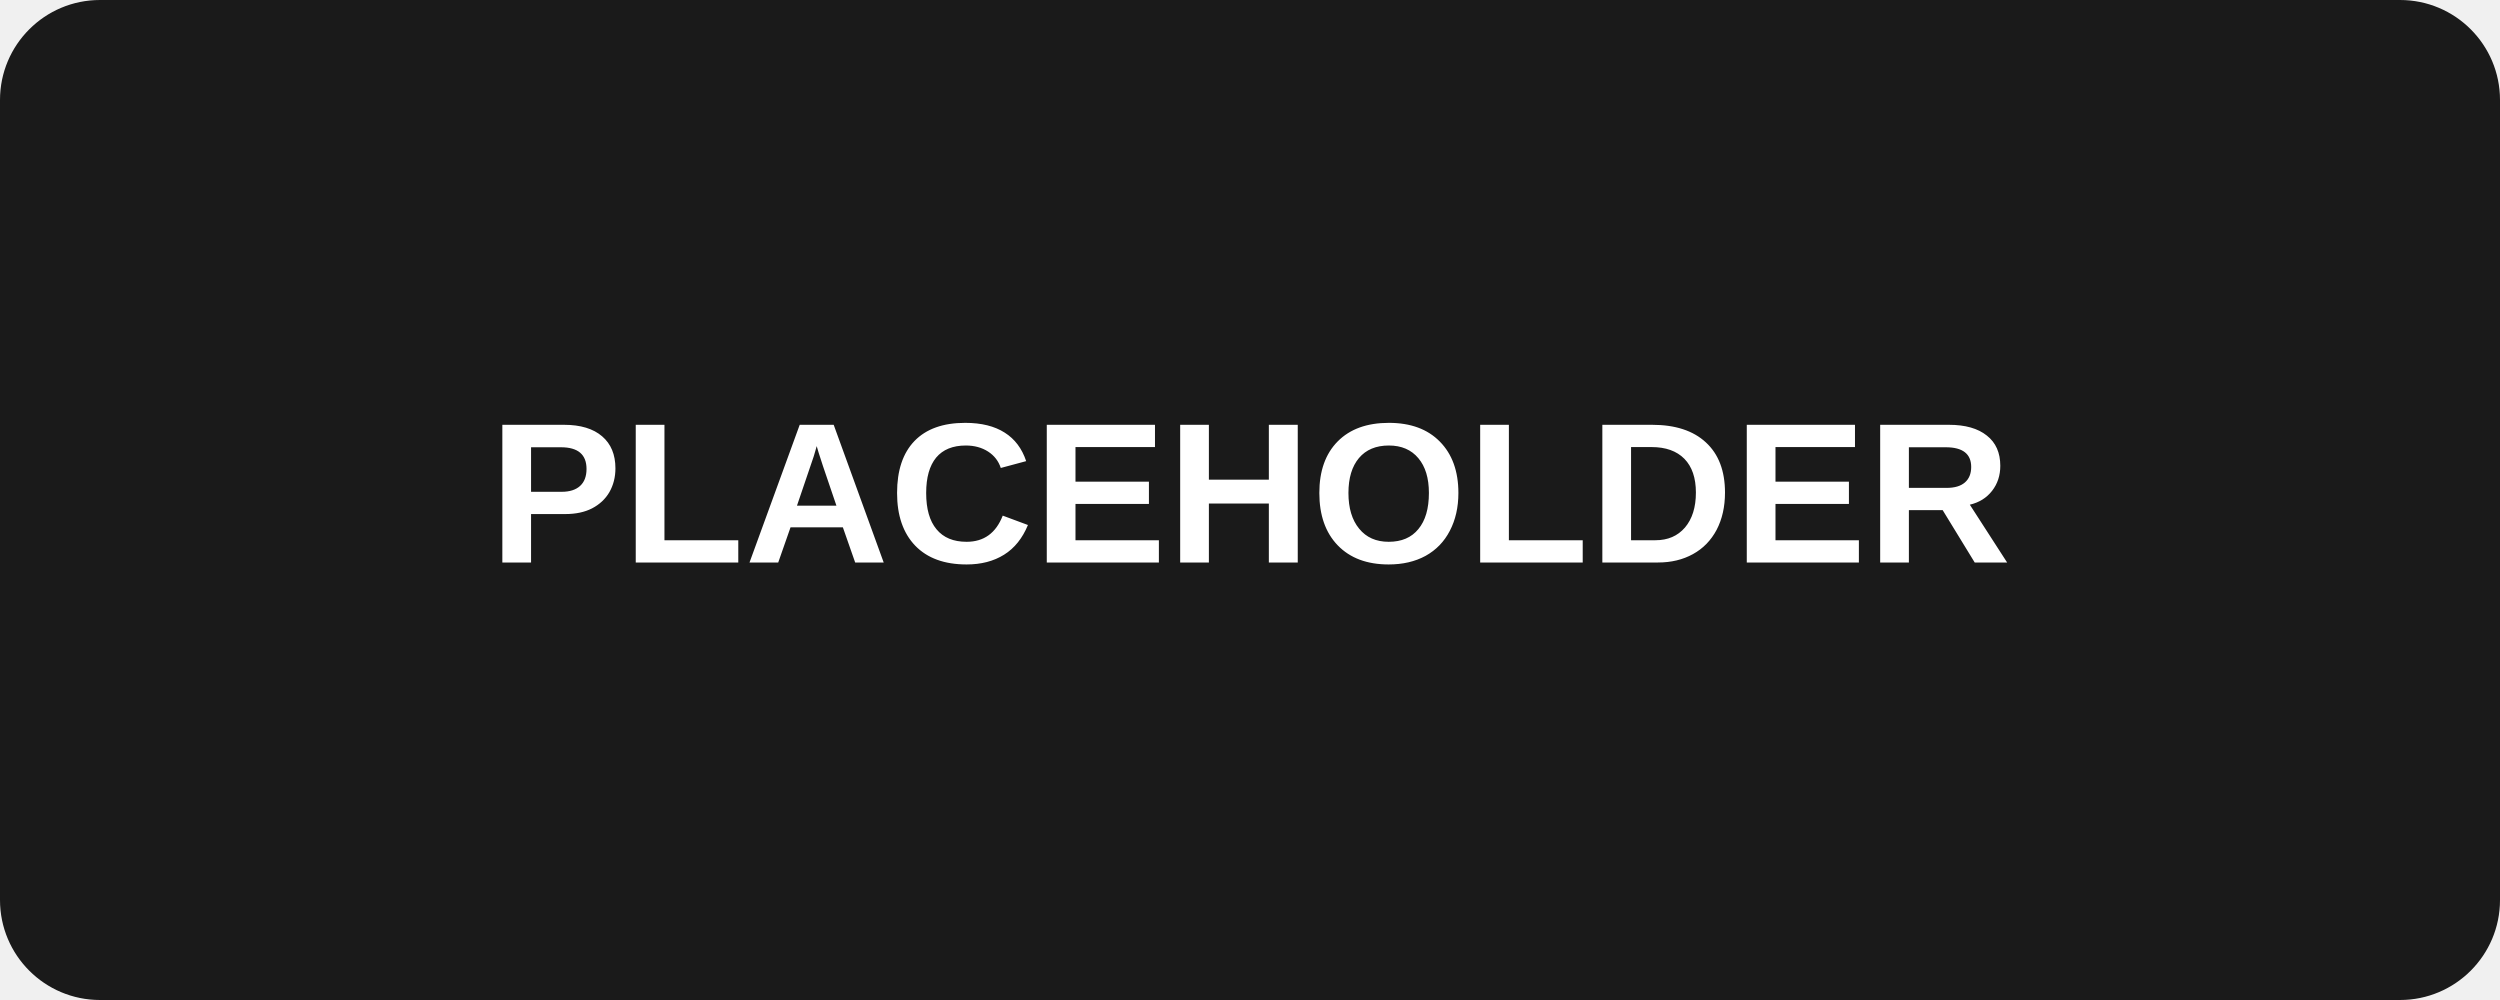
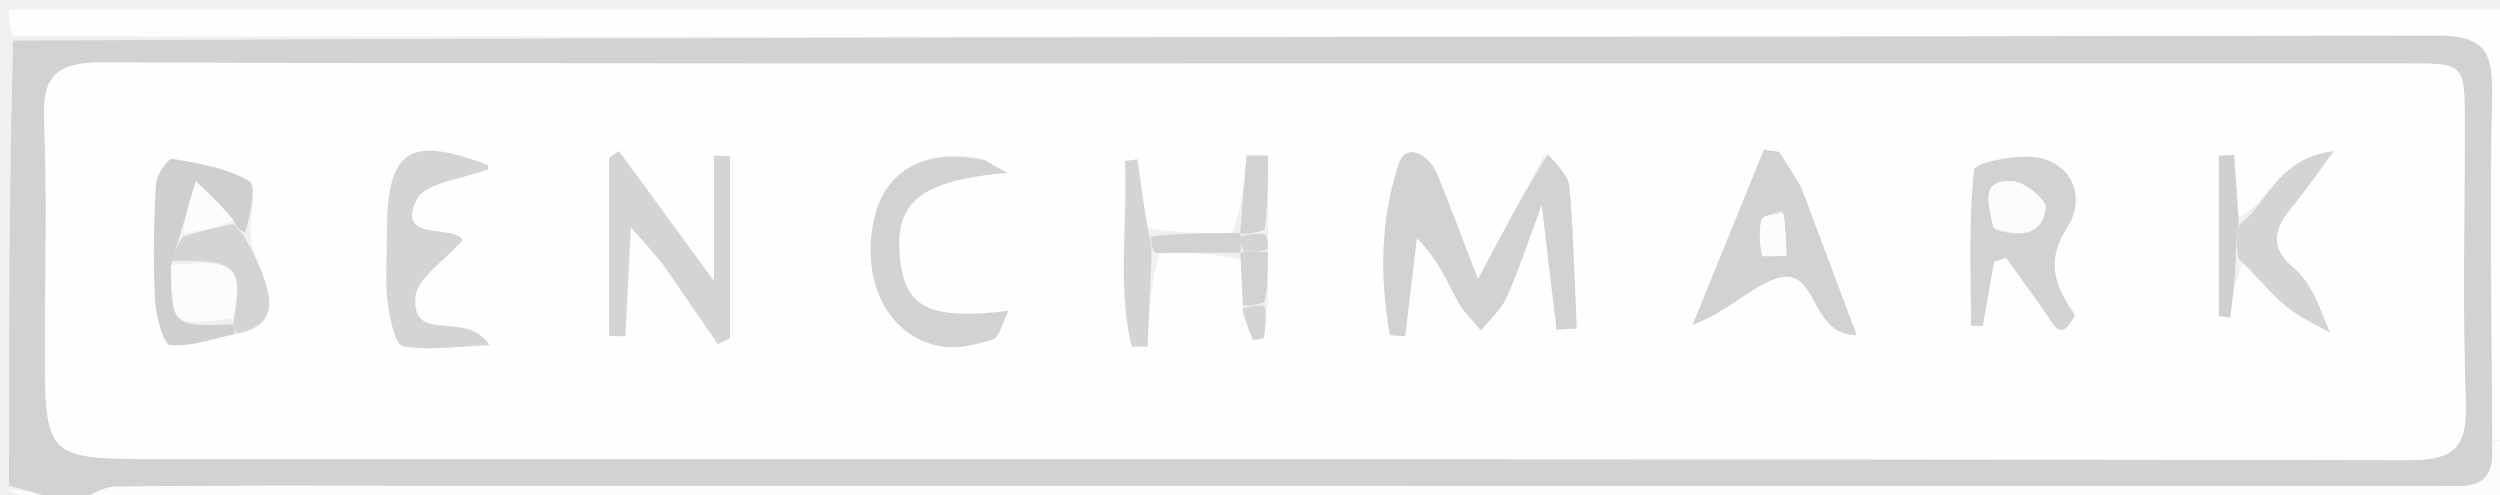
- <svg xmlns="http://www.w3.org/2000/svg" viewBox="0 0 200 80">
-   <rect width="200" height="80" fill="#1a1a1a" rx="8" />
-   <text x="100" y="45" font-family="Arial, sans-serif" font-size="16" font-weight="bold" fill="#ffffff" text-anchor="middle">PLACEHOLDER</text>
+ <svg xmlns="http://www.w3.org/2000/svg" version="1.1" id="Layer_1" x="0px" y="0px" width="100%" viewBox="0 0 278 55" enable-background="new 0 0 278 55" xml:space="preserve">
+   <path fill="#D2D2D2" opacity="1" stroke="none" d=" M8,56   C7.556,56 7.111,56 6.283,55.63   C4.267,54.84 2.633,54.42 1,54   C1,37.646 1,21.292 1.467,4.515   C91.586,4.083 181.239,4.123 270.891,3.939   C276.214,3.929 277.239,5.647 277.132,10.504   C276.851,23.327 277.113,36.161 277.116,49.42   C277.585,54.726 274.146,54.033 271.186,54.033   C197.248,54.031 123.31,54.031 49.372,54.031   C37.216,54.031 25.058,53.957 12.904,54.119   C11.261,54.14 9.634,55.344 8,56  M18.51,51.053   C21.174,51.053 23.839,51.053 26.504,51.053   C106.943,51.053 187.382,51.004 267.821,51.168   C272.96,51.178 274.374,49.714 274.192,44.698   C273.818,34.386 274.084,24.051 274.078,13.725   C274.075,7.07 274.069,7.059 267.648,7.058   C234.839,7.054 202.031,7.056 169.222,7.056   C116.595,7.055 63.968,7.124 11.342,6.945   C6.193,6.928 4.688,8.513 4.906,13.505   C5.268,21.817 5.004,30.155 5.004,38.482   C5.004,51.053 5.004,51.053 18.51,51.053  z" />
+   <path fill="#FEFEFE" opacity="1" stroke="none" d=" M277.159,48.991   C277.113,36.161 276.851,23.327 277.132,10.504   C277.239,5.647 276.214,3.929 270.891,3.939   C181.239,4.123 91.586,4.083 1.467,4.046   C1,3.001 1,2.003 1,1.063   C93.667,1.063 186.333,1.063 279,1.063   C279,16.771 279,32.417 278.693,48.531   C277.977,48.996 277.568,48.994 277.159,48.991  z" />
+   <path fill="#FCFCFC" opacity="1" stroke="none" d=" M277.116,49.42   C277.568,48.994 277.977,48.996 278.693,49   C279,51.33 279,53.659 279,55.994   C188.979,56 98.958,56 8.469,56   C9.634,55.344 11.261,54.14 12.904,54.119   C25.058,53.957 37.216,54.031 49.372,54.031   C123.31,54.031 197.248,54.031 271.186,54.033   C274.146,54.033 277.585,54.726 277.116,49.42  z" />
+   <path fill="#FCFCFC" opacity="1" stroke="none" d=" M1,54.5   C2.633,54.42 4.267,54.84 5.95,55.63   C4.333,55.667 2.667,55.333 1,54.5  z" />
+   <path fill="#FEFEFE" opacity="1" stroke="none" d=" M18.012,51.053   C5.004,51.053 5.004,51.053 5.004,38.482   C5.004,30.155 5.268,21.817 4.906,13.505   C4.688,8.513 6.193,6.928 11.342,6.945   C63.968,7.124 116.595,7.055 169.222,7.056   C202.031,7.056 234.839,7.054 267.648,7.058   C274.069,7.059 274.075,7.07 274.078,13.725   C274.084,24.051 273.818,34.386 274.192,44.698   C274.374,49.714 272.96,51.178 267.821,51.168   C187.382,51.004 106.943,51.053 26.504,51.053   C23.839,51.053 21.174,51.053 18.012,51.053  M138.116,34.715   C138.519,35.752 138.921,36.788 139.324,37.824   C139.733,37.749 140.143,37.673 140.553,37.598   C140.693,36.398 140.833,35.198 141.011,33.142   C141.003,31.428 140.994,29.715 141.005,27.334   C140.998,26.889 140.991,26.444 141.008,25.103   C141.008,22.503 141.008,19.903 141.008,17.302   C140.211,17.293 139.414,17.283 138.618,17.273   C138.379,20.147 138.141,23.021 137.015,25.921   C134.007,25.925 131,25.928 127.496,25.328   C127.161,22.793 126.826,20.258 126.49,17.723   C126.025,17.782 125.56,17.842 125.095,17.901   C125.42,24.773 124.223,31.712 125.836,38.526   C126.426,38.537 127.015,38.548 127.605,38.559   C127.756,35.096 127.908,31.633 128.95,28.108   C131.928,28.109 134.907,28.109 137.986,28.937   C138.062,30.619 138.138,32.302 138.116,34.715  M249.47,29.14   C251.049,30.806 252.498,32.628 254.248,34.09   C255.674,35.283 257.459,36.046 259.085,36.999   C258.457,35.496 257.926,33.94 257.166,32.507   C256.634,31.504 255.923,30.503 255.056,29.787   C252.335,27.542 252.854,25.389 254.87,23.02   C256.263,21.381 257.463,19.577 259.519,16.813   C253.132,17.585 252.199,22.739 248.928,24.155   C248.762,21.85 248.596,19.545 248.429,17.24   C247.865,17.269 247.301,17.298 246.737,17.328   C246.737,23.267 246.737,29.206 246.737,35.145   C247.157,35.199 247.576,35.253 247.995,35.307   C248.268,33.166 248.541,31.025 249.47,29.14  M26.825,37.044   C30.891,36.045 30.181,33.264 29.191,30.487   C28.658,28.993 27.873,27.589 27.83,25.827   C27.83,23.849 28.554,20.631 27.693,20.129   C25.198,18.672 22.091,18.164 19.16,17.661   C18.699,17.582 17.401,19.445 17.345,20.457   C17.106,24.74 17.02,29.049 17.238,33.33   C17.328,35.118 18.172,38.281 18.924,38.357   C21.246,38.593 23.688,37.644 26.825,37.044  M171.738,17.156   C169.406,21.536 167.073,25.916 164.347,31.037   C162.692,26.752 161.317,23.054 159.833,19.4   C158.924,17.163 156.359,15.786 155.557,18.181   C153.496,24.34 153.419,30.874 154.554,37.257   C155.121,37.303 155.688,37.349 156.255,37.395   C156.686,33.761 157.116,30.128 157.547,26.495   C159.859,28.749 160.852,31.173 162.084,33.469   C162.733,34.679 163.801,35.663 164.679,36.75   C165.646,35.542 166.904,34.465 167.518,33.099   C168.851,30.138 169.854,27.028 171.443,22.77   C172.112,28.423 172.599,32.533 173.086,36.643   C173.835,36.605 174.585,36.567 175.335,36.529   C175.094,31.284 174.975,26.029 174.523,20.803   C174.414,19.537 173.203,18.367 171.738,17.156  M73.915,29.686   C75.889,32.547 77.863,35.408 79.837,38.269   C80.282,38.053 80.727,37.837 81.171,37.622   C81.171,30.87 81.171,24.118 81.171,17.366   C80.581,17.346 79.991,17.326 79.4,17.307   C79.4,21.493 79.4,25.679 79.4,31.25   C75.183,25.493 71.997,21.145 68.811,16.797   C68.456,17.041 68.1,17.286 67.745,17.53   C67.745,24.134 67.745,30.738 67.745,37.342   C68.342,37.359 68.939,37.377 69.536,37.395   C69.726,33.635 69.916,29.876 70.149,25.272   C71.636,26.939 72.591,28.01 73.915,29.686  M200.148,20.487   C199.383,19.293 198.617,18.098 197.851,16.904   C197.282,16.819 196.714,16.734 196.146,16.649   C193.509,23.132 190.872,29.615 188.236,36.098   C191.728,34.86 194.104,32.392 197.004,31.151   C202.36,28.86 200.976,37.373 206.455,37.239   C204.317,31.537 202.377,26.364 200.148,20.487  M230.668,34.722   C228.435,31.77 227.478,28.988 229.844,25.335   C231.863,22.215 230.669,18.664 227.166,17.645   C224.814,16.962 219.62,18.09 219.534,18.845   C218.881,24.57 219.177,30.402 219.177,36.201   C219.611,36.216 220.044,36.232 220.478,36.247   C220.895,33.872 221.313,31.497 221.73,29.122   C222.178,28.971 222.627,28.82 223.075,28.669   C224.544,30.711 226.027,32.744 227.478,34.798   C228.399,36.101 229.139,38.174 230.668,34.722  M43.032,26.542   C43.031,28.871 42.815,31.226 43.1,33.519   C43.321,35.296 43.922,38.325 44.784,38.485   C47.658,39.02 50.726,38.514 54.442,38.38   C51.777,34.317 45.744,38.426 46.199,33.002   C46.373,30.928 49.352,29.089 51.426,26.715   C50.639,24.887 43.91,27.012 46.326,22.205   C47.318,20.232 51.56,19.893 54.321,18.804   C54.284,18.642 54.29,18.366 54.204,18.334   C45.41,15.035 43.015,16.587 43.032,26.542  M109.286,17.61   C102.873,16.386 98.356,18.942 97.178,24.458   C95.698,31.394 98.847,37.547 104.672,38.514   C106.512,38.82 108.596,38.318 110.419,37.725   C111.123,37.496 111.41,35.988 112.143,34.567   C102.868,35.681 100.322,34.08 100.008,27.703   C99.736,22.187 102.913,20.004 112.031,19.212   C111.296,18.836 110.56,18.46 109.286,17.61  z" />
+   <path fill="#D2D2D2" opacity="1" stroke="none" d=" M172.118,17.154   C173.203,18.367 174.414,19.537 174.523,20.803   C174.975,26.029 175.094,31.284 175.335,36.529   C174.585,36.567 173.835,36.605 173.086,36.643   C172.599,32.533 172.112,28.423 171.443,22.77   C169.854,27.028 168.851,30.138 167.518,33.099   C166.904,34.465 165.646,35.542 164.679,36.75   C163.801,35.663 162.733,34.679 162.084,33.469   C160.852,31.173 159.859,28.749 157.547,26.495   C157.116,30.128 156.686,33.761 156.255,37.395   C155.688,37.349 155.121,37.303 154.554,37.257   C153.419,30.874 153.496,24.34 155.557,18.181   C156.359,15.786 158.924,17.163 159.833,19.4   C161.317,23.054 162.692,26.752 164.347,31.037   C167.073,25.916 169.406,21.536 172.118,17.154  M157.636,24.519   C157.636,24.519 157.519,24.598 157.636,24.519  z" />
+   <path fill="#D4D4D4" opacity="1" stroke="none" d=" M73.73,29.384   C72.591,28.01 71.636,26.939 70.149,25.272   C69.916,29.876 69.726,33.635 69.536,37.395   C68.939,37.377 68.342,37.359 67.745,37.342   C67.745,30.738 67.745,24.134 67.745,17.53   C68.1,17.286 68.456,17.041 68.811,16.797   C71.997,21.145 75.183,25.493 79.4,31.25   C79.4,25.679 79.4,21.493 79.4,17.307   C79.991,17.326 80.581,17.346 81.171,17.366   C81.171,24.118 81.171,30.87 81.171,37.622   C80.727,37.837 80.282,38.053 79.837,38.269   C77.863,35.408 75.889,32.547 73.73,29.384  z" />
+   <path fill="#D2D2D2" opacity="1" stroke="none" d=" M200.293,20.839   C202.377,26.364 204.317,31.537 206.455,37.239   C200.976,37.373 202.36,28.86 197.004,31.151   C194.104,32.392 191.728,34.86 188.236,36.098   C190.872,29.615 193.509,23.132 196.146,16.649   C196.714,16.734 197.282,16.819 197.851,16.904   C198.617,18.098 199.383,19.293 200.293,20.839  M198.211,23.497   C197.397,23.794 196,23.946 195.883,24.417   C195.569,25.682 195.695,27.104 195.942,28.407   C195.975,28.584 197.702,28.44 198.645,28.444   C198.604,26.997 198.562,25.55 198.211,23.497  z" />
+   <path fill="#D2D2D2" opacity="1" stroke="none" d=" M230.729,35.064   C229.139,38.174 228.399,36.101 227.478,34.798   C226.027,32.744 224.544,30.711 223.075,28.669   C222.627,28.82 222.178,28.971 221.73,29.122   C221.313,31.497 220.895,33.872 220.478,36.247   C220.044,36.232 219.611,36.216 219.177,36.201   C219.177,30.402 218.881,24.57 219.534,18.845   C219.62,18.09 224.814,16.962 227.166,17.645   C230.669,18.664 231.863,22.215 229.844,25.335   C227.478,28.988 228.435,31.77 230.729,35.064  M221.882,25.565   C224.442,26.27 227.051,26.377 227.483,23.133   C227.599,22.267 225.221,20.269 223.877,20.16   C220.064,19.85 221.147,22.76 221.882,25.565  z" />
+   <path fill="#D4D4D4" opacity="1" stroke="none" d=" M43.026,26.055   C43.015,16.587 45.41,15.035 54.204,18.334   C54.29,18.366 54.284,18.642 54.323,18.808   C51.56,19.893 47.318,20.232 46.326,22.205   C43.91,27.012 50.639,24.887 51.426,26.715   C49.352,29.089 46.373,30.928 46.199,33.002   C45.744,38.426 51.777,34.317 54.442,38.38   C50.726,38.514 47.658,39.02 44.784,38.485   C43.922,38.325 43.321,35.296 43.1,33.519   C42.815,31.226 43.031,28.871 43.026,26.055  z" />
+   <path fill="#D2D2D2" opacity="1" stroke="none" d=" M109.556,17.846   C110.56,18.46 111.296,18.836 112.031,19.212   C102.913,20.004 99.736,22.187 100.008,27.703   C100.322,34.08 102.868,35.681 112.143,34.567   C111.41,35.988 111.123,37.496 110.419,37.725   C108.596,38.318 106.512,38.82 104.672,38.514   C98.847,37.547 95.698,31.394 97.178,24.458   C98.356,18.942 102.873,16.386 109.556,17.846  z" />
+   <path fill="#CFCFCF" opacity="1" stroke="none" d=" M26.084,37.155   C23.688,37.644 21.246,38.593 18.924,38.357   C18.172,38.281 17.328,35.118 17.238,33.33   C17.02,29.049 17.106,24.74 17.345,20.457   C17.401,19.445 18.699,17.582 19.16,17.661   C22.091,18.164 25.198,18.672 27.693,20.129   C28.554,20.631 27.83,23.849 27.268,25.823   C26.456,25.52 26.207,25.221 25.983,24.536   C24.598,22.821 23.188,21.492 21.777,20.162   C21.19,22.097 20.602,24.032 19.973,26.289   C19.627,27.42 19.322,28.229 19.022,29.474   C19.113,36.328 19.113,36.328 25.928,36.059   C26.014,36.668 26.049,36.911 26.084,37.155  z" />
+   <path fill="#D4D4D4" opacity="1" stroke="none" d=" M248.933,25.041   C252.199,22.739 253.132,17.585 259.519,16.813   C257.463,19.577 256.263,21.381 254.87,23.02   C252.854,25.389 252.335,27.542 255.056,29.787   C255.923,30.503 256.634,31.504 257.166,32.507   C257.926,33.94 258.457,35.496 259.085,36.999   C257.459,36.046 255.674,35.283 254.248,34.09   C252.498,32.628 251.049,30.806 248.947,28.781   C248.593,27.295 248.763,26.168 248.933,25.041  z" />
+   <path fill="#D4D4D4" opacity="1" stroke="none" d=" M128.06,28.17   C127.908,31.633 127.756,35.096 127.605,38.559   C127.015,38.548 126.426,38.537 125.836,38.526   C124.223,31.712 125.42,24.773 125.095,17.901   C125.56,17.842 126.025,17.782 126.49,17.723   C126.826,20.258 127.161,22.793 127.749,26.003   C128.022,27.176 128.041,27.673 128.06,28.17  z" />
+   <path fill="#D4D4D4" opacity="1" stroke="none" d=" M25.958,24.922   C26.207,25.221 26.456,25.52 26.953,25.982   C27.873,27.589 28.658,28.993 29.191,30.487   C30.181,33.264 30.891,36.045 26.454,37.099   C26.049,36.911 26.014,36.668 25.985,35.724   C27.069,29.545 26.214,28.811 19.018,29.039   C19.322,28.229 19.627,27.42 20.361,26.3   C22.513,25.633 24.236,25.277 25.958,24.922  z" />
+   <path fill="#CFCFCF" opacity="1" stroke="none" d=" M248.931,24.598   C248.763,26.168 248.593,27.295 248.619,28.653   C248.541,31.025 248.268,33.166 247.995,35.307   C247.576,35.253 247.157,35.199 246.737,35.145   C246.737,29.206 246.737,23.267 246.737,17.328   C247.301,17.298 247.865,17.269 248.429,17.24   C248.596,19.545 248.762,21.85 248.931,24.598  z" />
+   <path fill="#D2D2D2" opacity="1" stroke="none" d=" M137.902,25.894   C138.141,23.021 138.379,20.147 138.618,17.273   C139.414,17.283 140.211,17.293 141.008,17.302   C141.008,19.903 141.008,22.503 140.625,25.552   C139.495,26.001 138.748,26.001 137.976,25.975   C137.951,25.948 137.902,25.894 137.902,25.894  z" />
+   <path fill="#D2D2D2" opacity="1" stroke="none" d=" M128.505,28.139   C128.041,27.673 128.022,27.176 127.997,26.305   C131,25.928 134.007,25.925 137.459,25.908   C137.902,25.894 137.951,25.948 137.976,26.308   C138.001,27.111 138.001,27.555 137.972,28.027   C137.944,28.054 137.886,28.109 137.886,28.109   C134.907,28.109 131.928,28.109 128.505,28.139  z" />
+   <path fill="#D2D2D2" opacity="1" stroke="none" d=" M140.985,28.001   C140.994,29.715 141.003,31.428 140.646,33.572   C139.591,33.996 138.903,33.99 138.214,33.984   C138.138,32.302 138.062,30.619 137.936,28.523   C137.886,28.109 137.944,28.054 138.346,28.027   C139.494,28 140.239,28.001 140.985,28.001  z" />
+   <path fill="#D4D4D4" opacity="1" stroke="none" d=" M138.165,34.35   C138.903,33.99 139.591,33.996 140.626,34   C140.833,35.198 140.693,36.398 140.553,37.598   C140.143,37.673 139.733,37.749 139.324,37.824   C138.921,36.788 138.519,35.752 138.165,34.35  z" />
+   <path fill="#D4D4D4" opacity="1" stroke="none" d=" M140.995,27.667   C140.239,28.001 139.494,28 138.375,27.999   C138.001,27.555 138.001,27.111 138.001,26.334   C138.748,26.001 139.495,26.001 140.613,26   C140.991,26.444 140.998,26.889 140.995,27.667  z" />
+   <path fill="#FEFEFE" opacity="1" stroke="none" d=" M157.578,24.558   C157.519,24.598 157.636,24.519 157.578,24.558  z" />
+   <path fill="#FCFCFC" opacity="1" stroke="none" d=" M198.366,23.8   C198.562,25.55 198.604,26.997 198.645,28.444   C197.702,28.44 195.975,28.584 195.942,28.407   C195.695,27.104 195.569,25.682 195.883,24.417   C196,23.946 197.397,23.794 198.366,23.8  z" />
+   <path fill="#FCFCFC" opacity="1" stroke="none" d=" M221.633,25.258   C221.147,22.76 220.064,19.85 223.877,20.16   C225.221,20.269 227.599,22.267 227.483,23.133   C227.051,26.377 224.442,26.27 221.633,25.258  z" />
+   <path fill="#FCFCFC" opacity="1" stroke="none" d=" M19.022,29.474   C26.214,28.811 27.069,29.545 25.934,35.359   C19.113,36.328 19.113,36.328 19.022,29.474  z" />
+   <path fill="#FCFCFC" opacity="1" stroke="none" d=" M25.983,24.536   C24.236,25.277 22.513,25.633 20.403,25.977   C20.602,24.032 21.19,22.097 21.777,20.162   C23.188,21.492 24.598,22.821 25.983,24.536  z" />
</svg>
